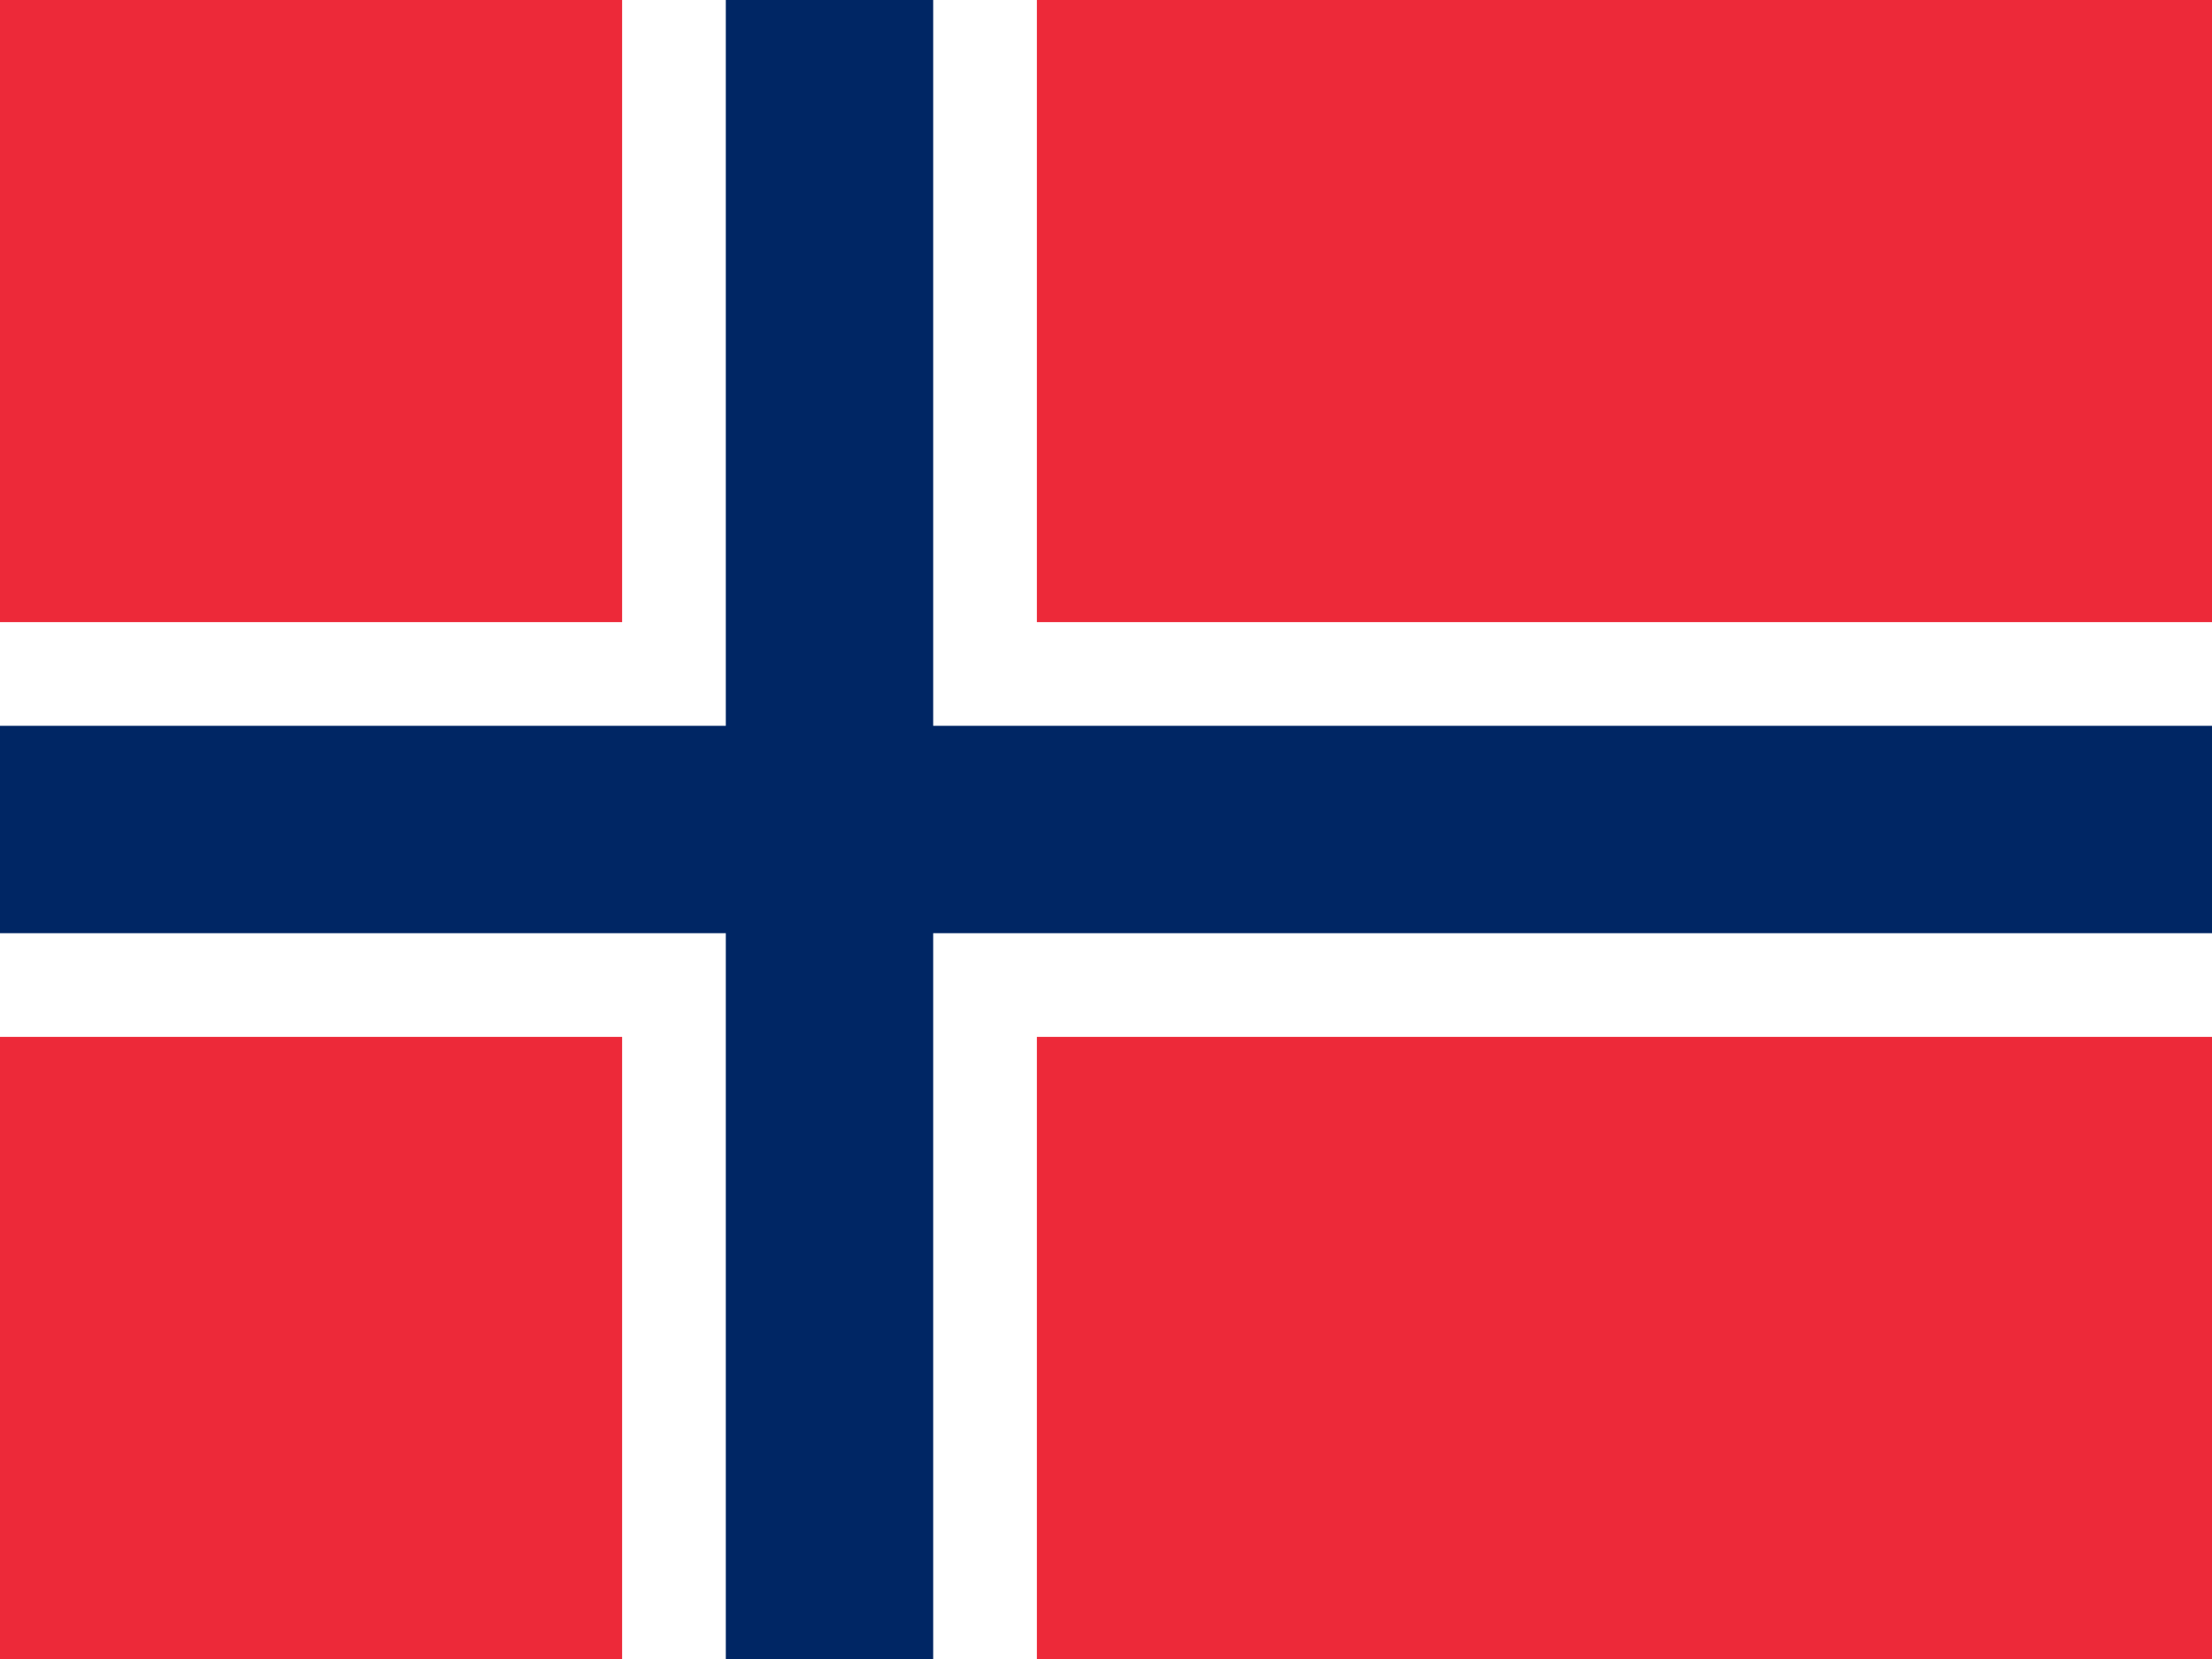
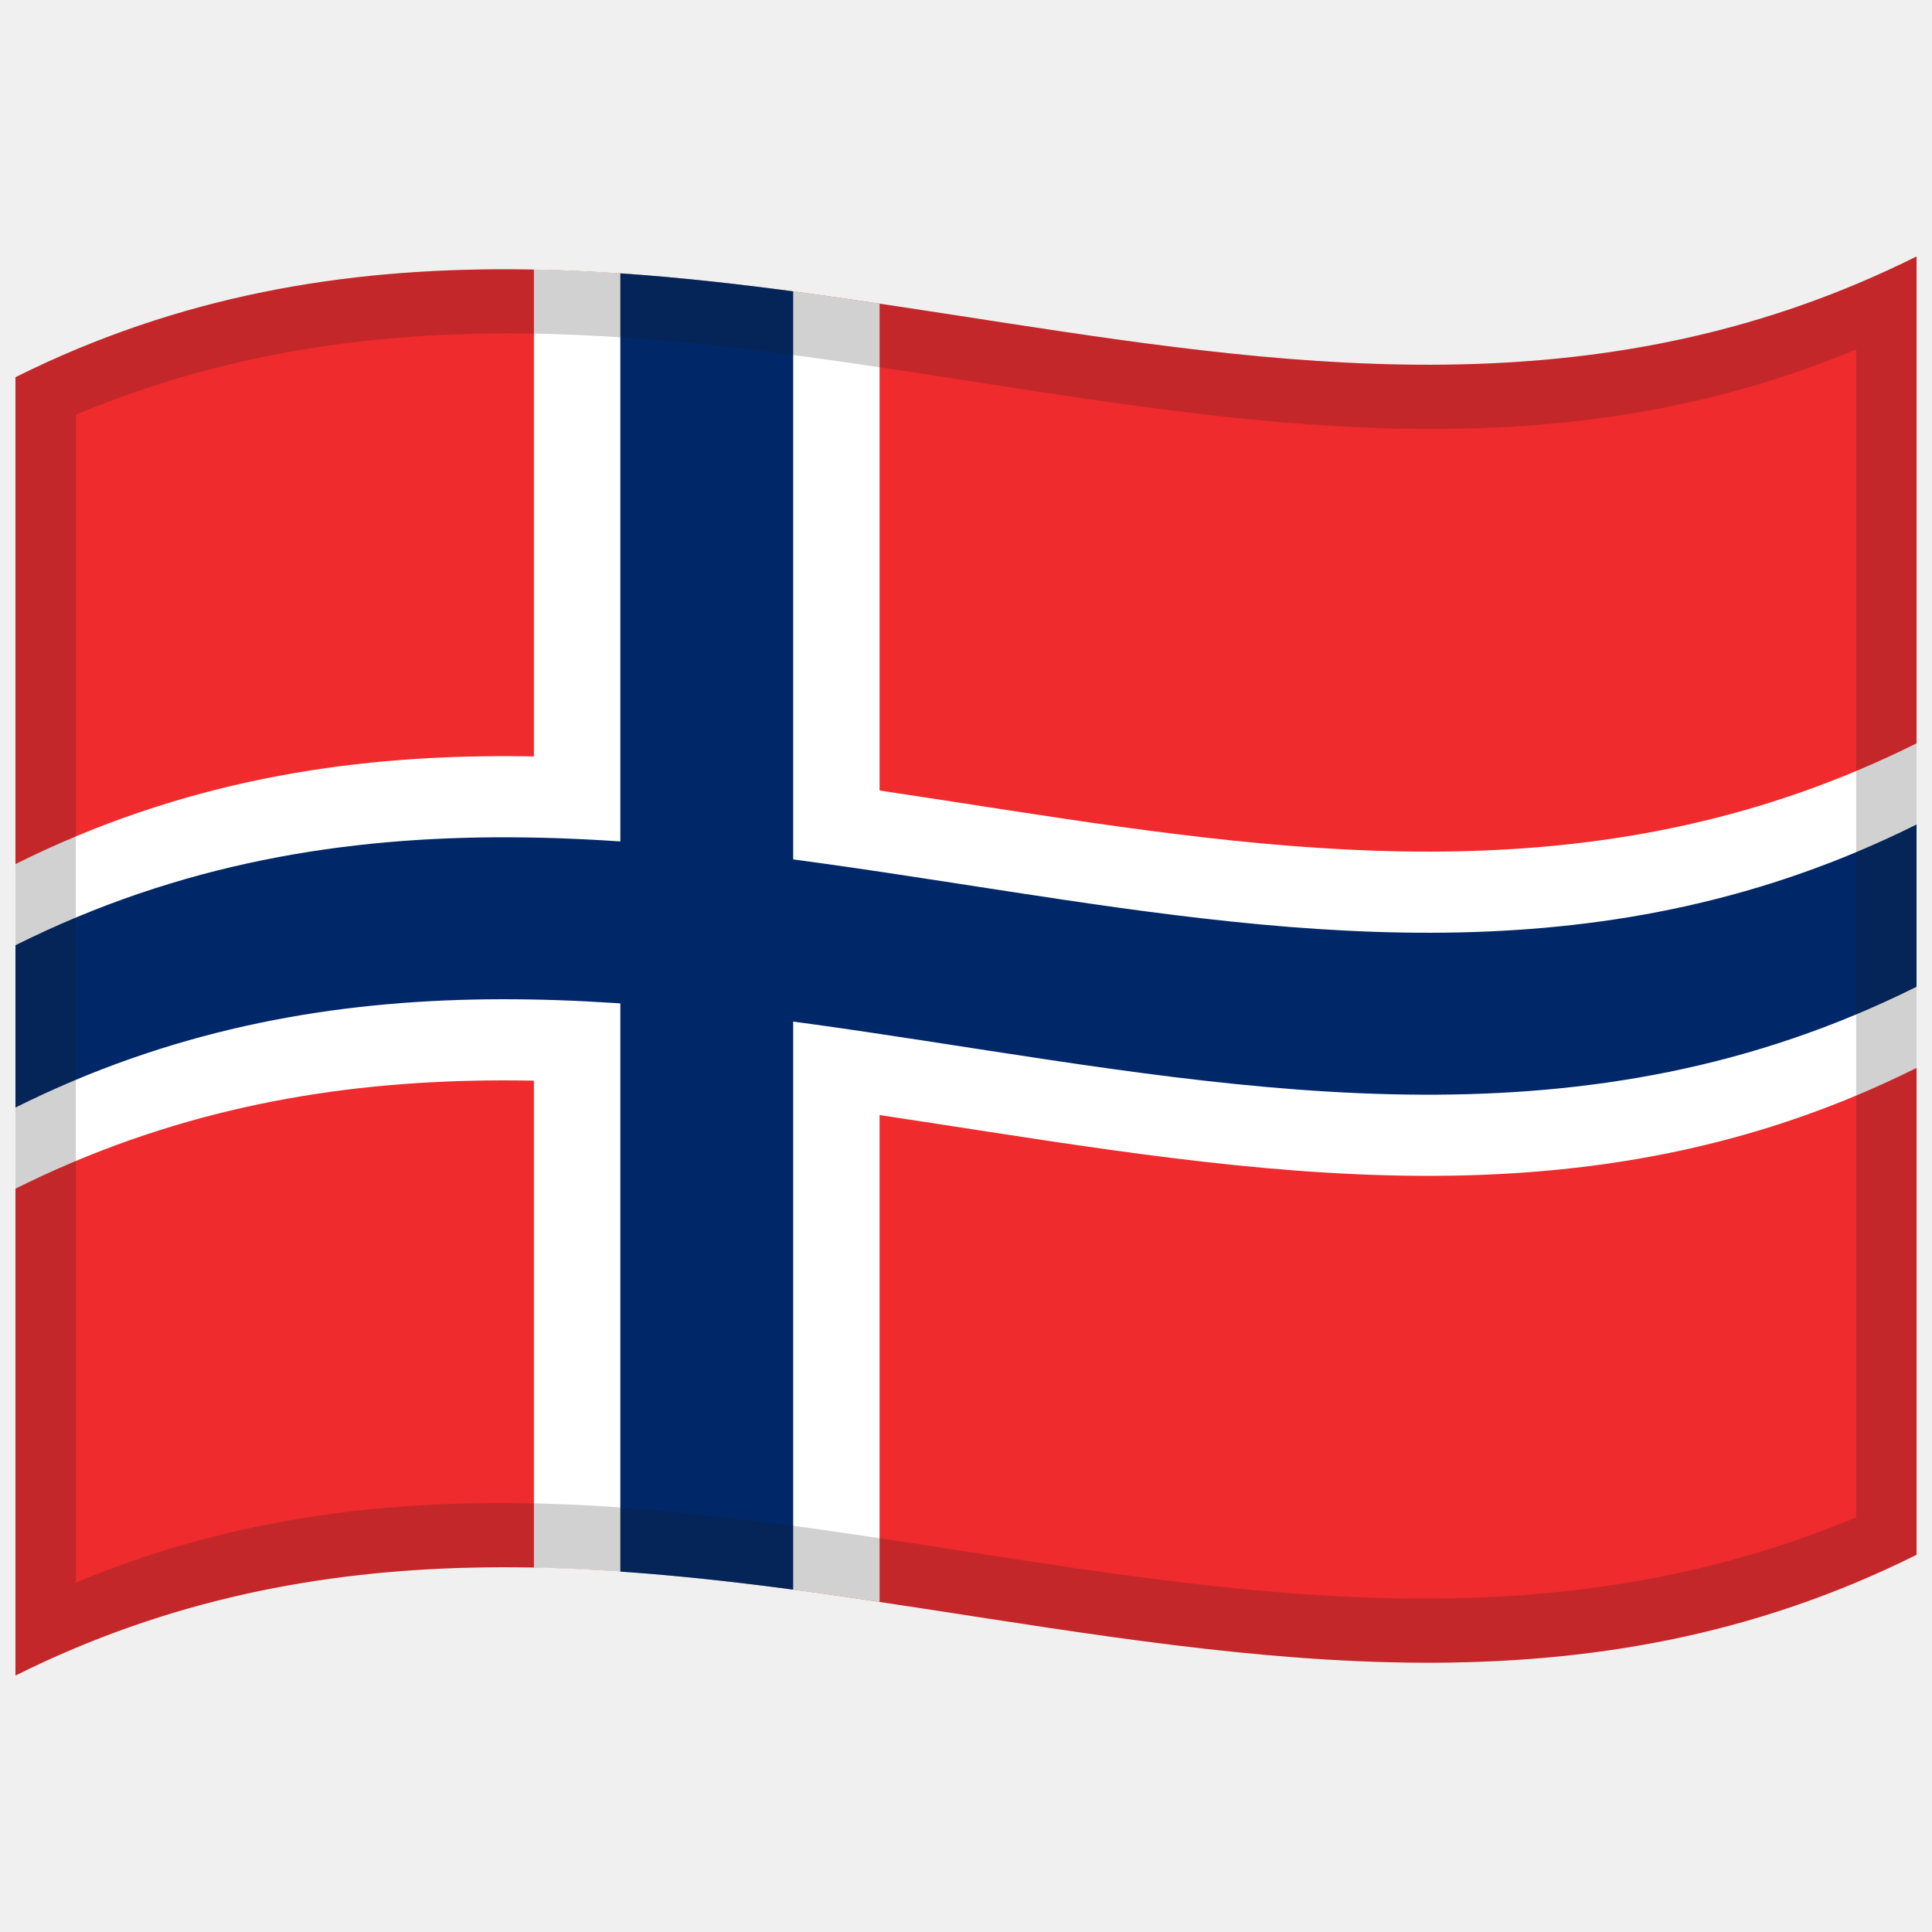
- <svg xmlns="http://www.w3.org/2000/svg" id="flag-icons-no" viewBox="0 0 640 480">
-   <path fill="#ed2939" d="M0 0h640v480H0z" />
-   <path fill="#fff" d="M180 0h120v480H180z" />
-   <path fill="#fff" d="M0 180h640v120H0z" />
-   <path fill="#002664" d="M210 0h60v480h-60z" />
-   <path fill="#002664" d="M0 210h640v60H0z" />
+ <svg xmlns="http://www.w3.org/2000/svg" version="1.1" id="Flag_of_Norway" viewBox="0 0 1000 1000">
+   <defs />
+   <path fill="#ef2b2d" d="M8,195.25 C178.83,110.03 349.03,140.83 521.26,167.28 C676.47,191.12 833.42,211.85 992,132.75 L992,804.75 C821.17,889.97 650.97,859.17 478.74,832.72 C323.53,808.88 166.58,788.15 8,867.25 L8,195.25" />
+   <path fill="white" d="M276.36,139.46 C335.41,140.65 394.43,148.07 455.27,157.16 L455.27,829.16 C396.24,820.34 337.19,812.69 276.36,811.46 L276.36,139.46" />
+   <path fill="white" d="M8,447.25 C178.83,362.03 349.03,392.83 521.26,419.28 C676.47,443.12 833.42,463.85 992,384.75 L992,552.75 C821.17,637.97 650.97,607.17 478.74,580.72 C323.53,556.88 166.58,536.15 8,615.25 L8,447.25" />
+   <path fill="#002868" d="M321.09,141.47 C350.61,143.49 380.13,146.75 410.55,150.8 L410.55,822.8 C381.02,818.87 351.51,815.56 321.09,813.47 L321.09,141.47" />
+   <path fill="#002868" d="M8,489.25 C178.83,404.03 349.03,434.83 521.26,461.28 C676.47,485.12 833.42,505.85 992,426.75 L992,510.75 C821.17,595.97 650.97,565.17 478.74,538.72 C323.53,514.88 166.58,494.15 8,573.25 L8,489.25" />
+   <path fill="#1A1A1A" opacity="0.2" d="M8,195.25 C178.83,110.03 349.03,140.83 521.26,167.28 C676.47,191.12 833.42,211.85 992,132.75 L992,804.75 C821.17,889.97 650.97,859.17 478.74,832.72 C323.53,808.88 166.58,788.15 8,867.25 L8,195.25 M39.25,214.64 L39.25,819.14 C345.81,690.88 650.43,915.18 960.75,785.36 L960.75,180.86 C654.19,309.12 349.57,84.82 39.25,214.64" />
</svg>
